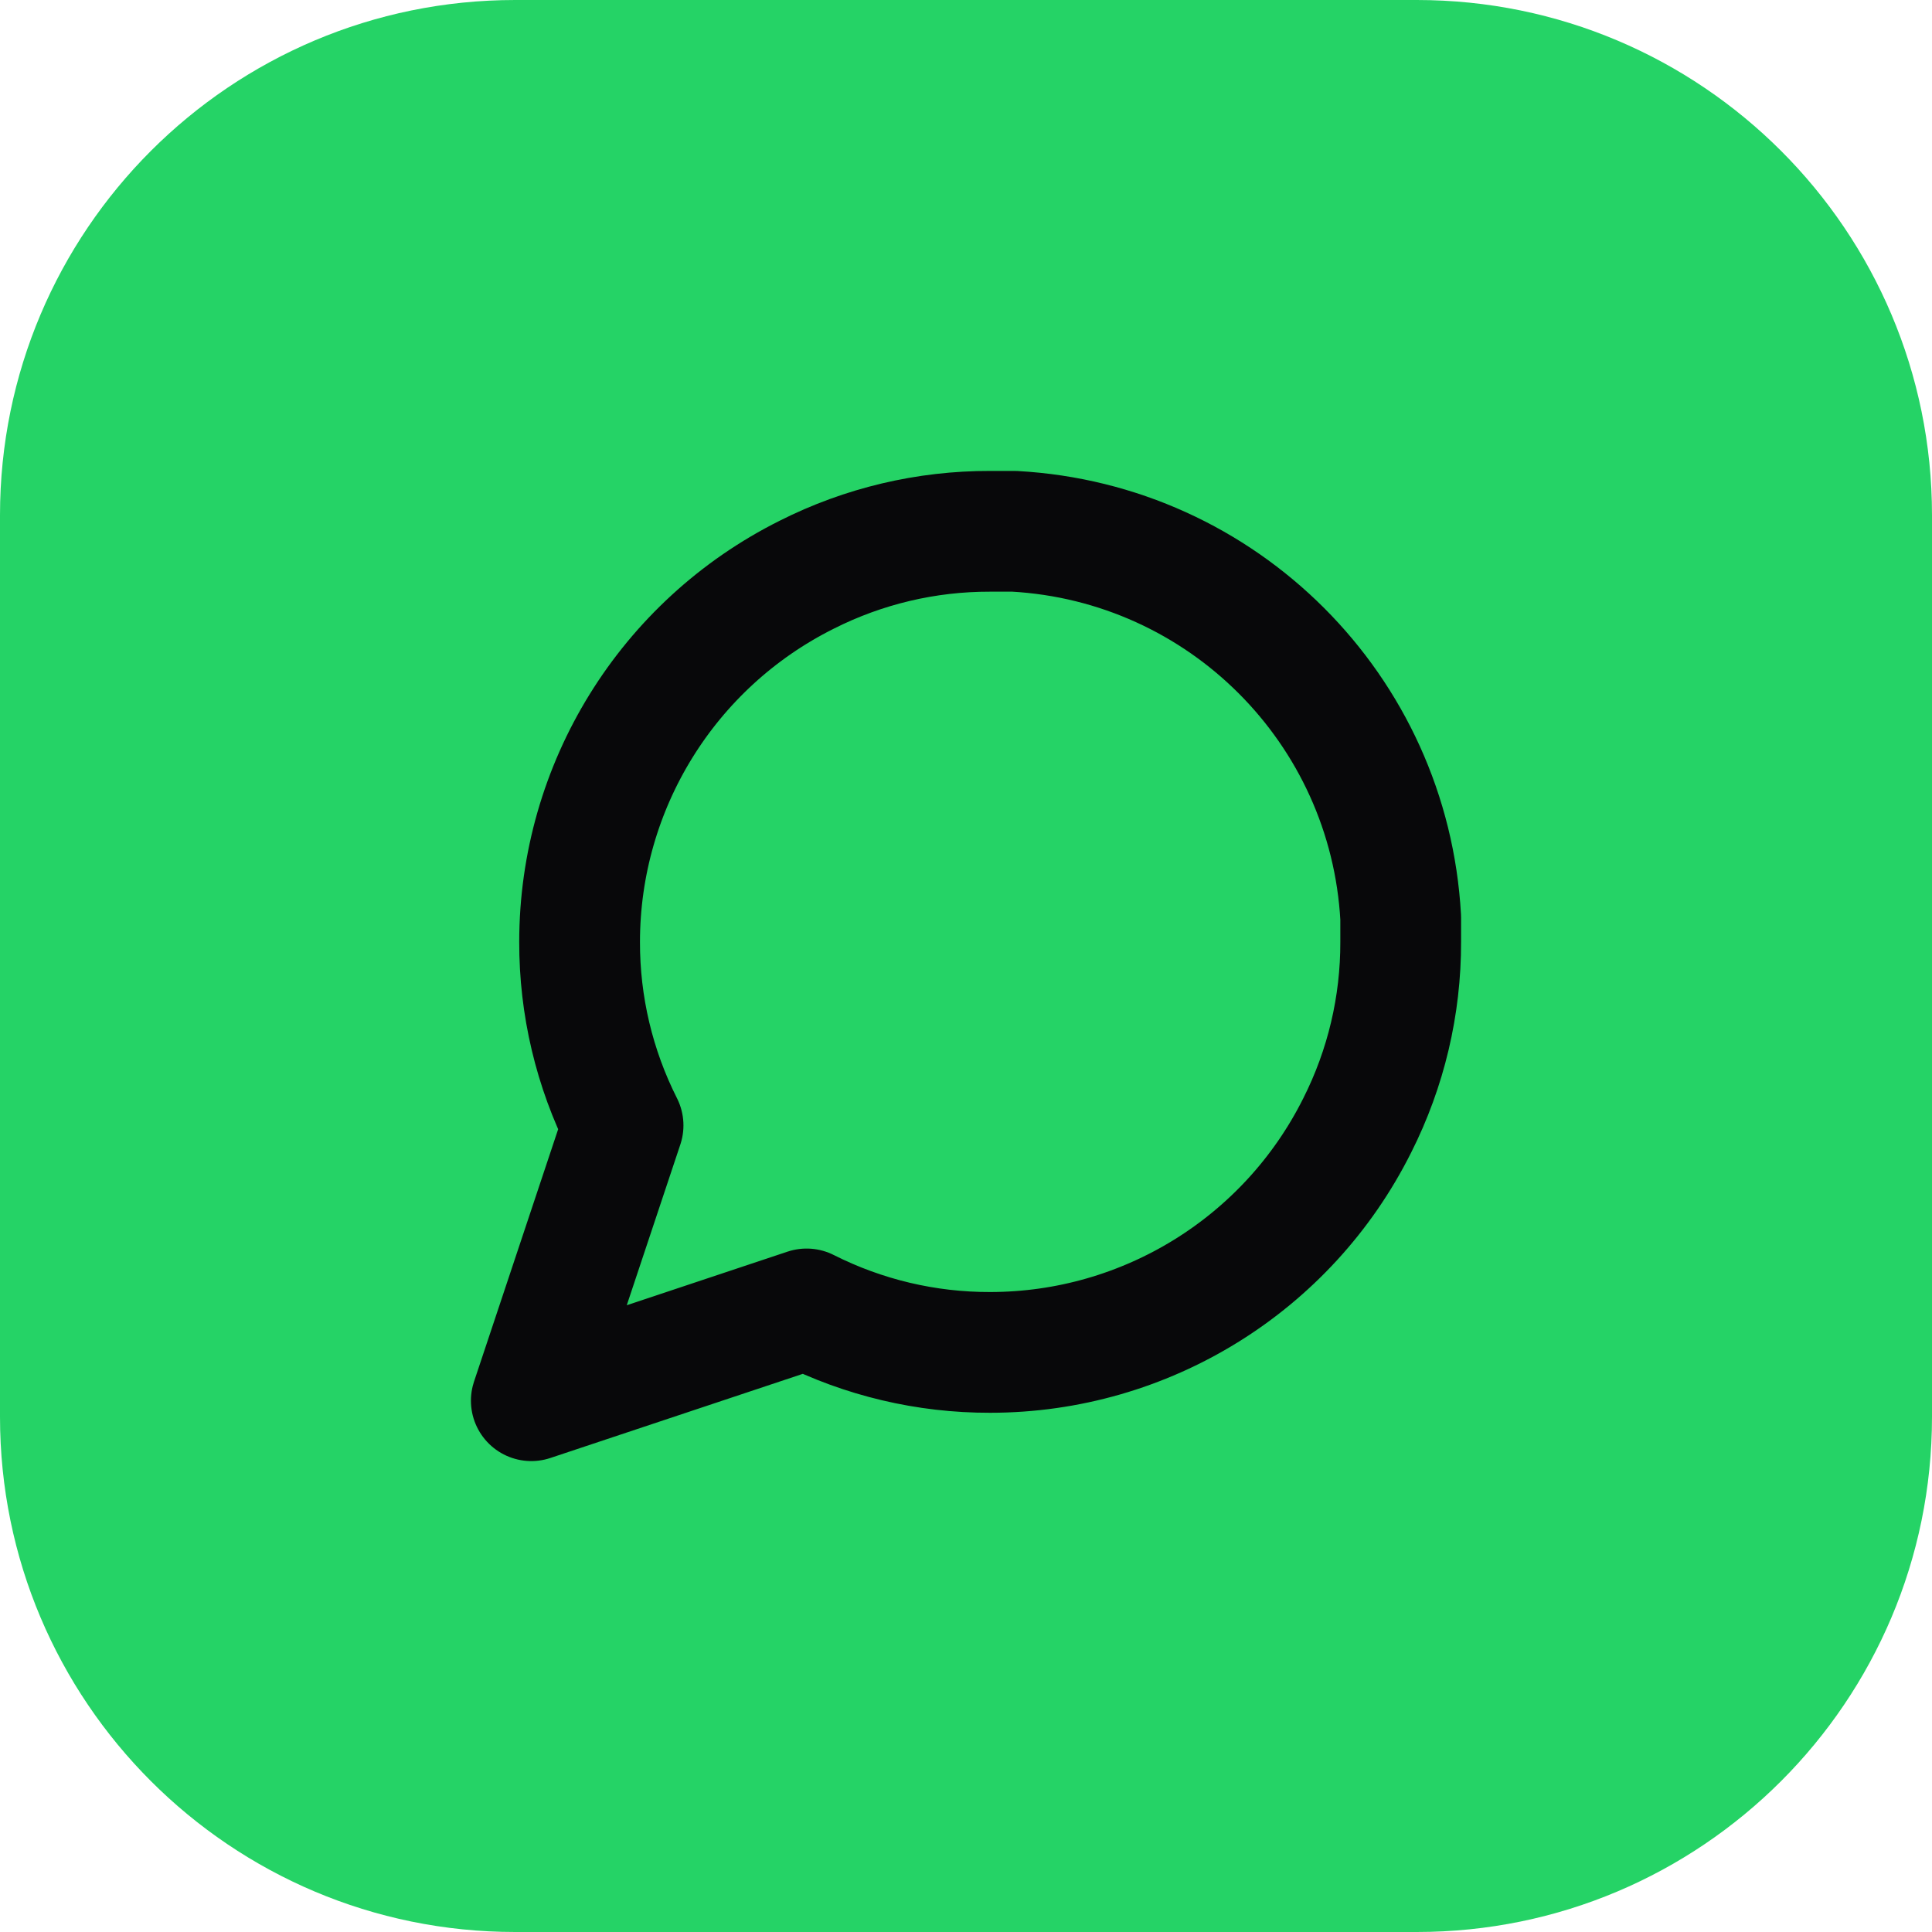
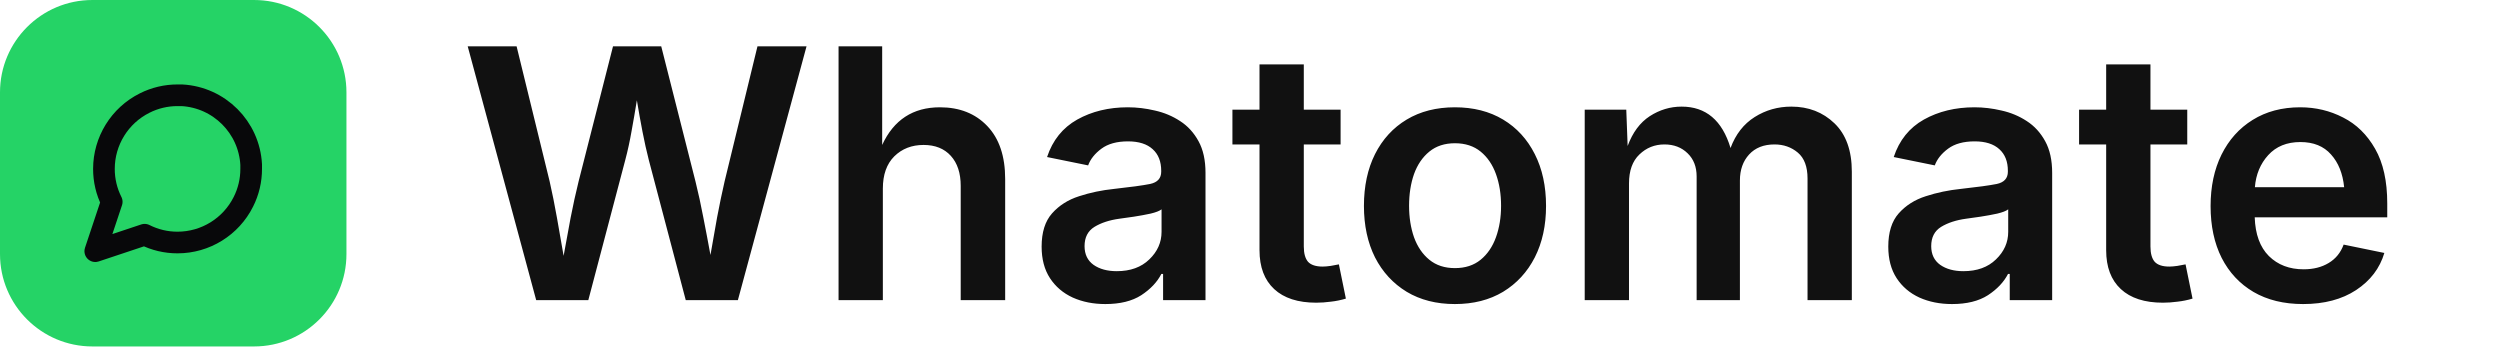
- <svg xmlns="http://www.w3.org/2000/svg" width="30" height="30" viewBox="0 0 30 30" role="img" aria-label="Whatomate">
+ <svg xmlns="http://www.w3.org/2000/svg" width="216.48" height="30" viewBox="0 0 216.483 30" role="img" aria-label="Whatomate">
  <rect width="30" height="30" rx="8" fill="#25D366" />
  <g transform="translate(6 6) scale(0.75)" fill="none" stroke="#08080a" stroke-width="2.5" stroke-linecap="round" stroke-linejoin="round">
    <path d="M21 11.5a8.38 8.38 0 0 1-.9 3.8 8.5 8.5 0 0 1-7.6 4.7 8.38 8.38 0 0 1-3.8-.9L3 21l1.9-5.7a8.38 8.38 0 0 1-.9-3.8 8.5 8.5 0 0 1 4.7-7.6 8.38 8.38 0 0 1 3.8-.9h.5a8.48 8.48 0 0 1 8 8v.5z" />
  </g>
+   <g fill="#111111" transform="translate(39.7624,-34.4324) scale(0.030211)">
+     <path d="M 220.703,2000 24.414,1272.461 H 164.551 l 94.727,387.207 q 11.23,49.316 20.996,104.492 9.766,54.688 19.043,108.887 9.766,-54.199 20.02,-108.887 10.742,-55.176 22.949,-104.492 l 98.633,-387.207 h 138.184 l 98.145,387.207 q 12.207,48.828 22.461,103.027 10.742,54.199 20.508,107.91 9.277,-53.711 19.043,-107.91 10.254,-54.199 21.484,-103.027 l 94.238,-387.207 h 140.625 L 798.828,2000 H 649.414 L 543.457,1598.145 q -9.766,-38.086 -18.066,-81.055 -8.301,-42.969 -16.113,-89.844 -7.324,45.41 -15.137,87.891 -7.324,42.48 -18.066,83.008 L 370.117,2000 Z M 1214.355,1680.176 V 2000 h -126.953 v -727.539 h 125 v 282.715 q 49.805,-107.91 165.527,-107.91 84.473,0 135.742,53.711 51.27,53.711 51.27,151.855 V 2000 H 1437.5 v -327.637 q 0,-54.688 -28.32,-85.938 -28.32,-31.25 -78.125,-31.25 -50.781,0 -83.984,32.715 -32.715,32.715 -32.715,92.285 z m 637.695,331.055 q -51.758,0 -93.262,-18.555 -41.504,-19.043 -65.43,-55.664 -23.926,-36.621 -23.926,-90.332 0,-61.523 29.785,-95.215 30.273,-34.18 77.637,-49.316 47.852,-15.625 100.586,-20.996 71.289,-7.812 103.027,-14.16 31.738,-6.836 31.738,-35.156 v -2.441 q 0,-40.039 -24.414,-62.012 -24.414,-22.461 -70.801,-22.461 -47.852,0 -76.172,20.996 -28.32,20.996 -38.086,47.852 l -117.676,-23.926 q 23.926,-72.266 86.426,-107.422 62.988,-35.156 145.019,-35.156 38.574,0 77.637,9.277 39.551,8.789 72.266,30.273 32.715,20.996 52.734,57.617 20.02,36.133 20.02,90.82 V 2000 h -121.582 v -75.195 h -4.883 q -18.066,35.156 -57.617,61.035 -39.551,25.391 -103.027,25.391 z m 32.715,-94.238 q 58.594,0 93.262,-33.691 35.156,-33.691 35.156,-79.102 v -64.453 q -8.789,6.836 -31.25,12.207 -22.461,4.883 -47.852,8.789 -24.902,3.418 -41.504,5.859 -42.969,5.859 -71.777,23.438 -28.32,17.578 -28.32,55.176 0,35.156 25.879,53.711 25.879,18.066 66.406,18.066 z m 641.602,-462.891 v 99.609 h -105.469 v 292.481 q 0,29.785 12.207,43.945 12.695,13.672 41.992,13.672 8.789,0 22.949,-1.953 14.16,-2.441 23.438,-4.395 l 20.02,98.145 q -20.996,6.348 -42.969,8.789 -21.973,2.93 -41.992,2.93 -78.613,0 -120.606,-39.062 -41.992,-39.062 -41.992,-111.328 v -303.223 h -77.637 v -99.609 h 77.637 v -129.883 h 126.953 v 129.883 z m 327.637,557.129 q -79.59,0 -138.184,-35.156 -58.594,-35.645 -90.82,-98.633 -31.738,-63.477 -31.738,-147.461 0,-84.961 31.738,-148.438 32.227,-63.965 90.82,-99.121 58.594,-35.156 138.184,-35.156 79.59,0 138.184,35.156 58.594,35.156 90.82,99.121 32.227,63.477 32.227,148.438 0,83.984 -32.227,147.461 -32.227,62.988 -90.82,98.633 -58.594,35.156 -138.184,35.156 z m 0,-103.027 q 44.434,0 73.731,-23.926 29.297,-23.926 43.945,-64.453 14.648,-40.527 14.648,-90.332 0,-50.293 -14.648,-90.82 -14.648,-40.527 -43.945,-64.453 -29.297,-23.926 -73.731,-23.926 -43.945,0 -73.242,23.926 -29.297,23.926 -43.945,64.453 -14.16,40.527 -14.16,90.82 0,49.805 14.16,90.332 14.648,40.527 43.945,64.453 29.297,23.926 73.242,23.926 z M 3226.074,2000 v -545.898 h 119.141 l 3.906,104.004 q 21.484,-58.105 63.477,-85.449 42.48,-27.344 91.309,-27.344 104.492,0 140.137,118.652 21.973,-59.082 69.336,-88.867 47.363,-29.785 104.981,-29.785 73.73,0 123.535,47.852 49.805,47.852 49.805,138.672 V 2000 h -126.953 v -348.633 q 0,-50.781 -27.832,-74.219 -27.832,-23.438 -66.895,-23.438 -46.387,0 -72.754,28.809 -26.367,28.809 -26.367,74.707 V 2000 H 3546.875 v -354.492 q 0,-41.504 -25.879,-66.406 -25.879,-25.391 -66.406,-25.391 -41.992,0 -71.777,28.809 -29.785,28.32 -29.785,83.008 V 2000 Z m 1052.734,11.23 q -51.758,0 -93.262,-18.555 -41.504,-19.043 -65.43,-55.664 -23.926,-36.621 -23.926,-90.332 0,-61.523 29.785,-95.215 30.273,-34.18 77.637,-49.316 47.852,-15.625 100.586,-20.996 71.289,-7.812 103.027,-14.16 31.738,-6.836 31.738,-35.156 v -2.441 q 0,-40.039 -24.414,-62.012 -24.414,-22.461 -70.801,-22.461 -47.852,0 -76.172,20.996 -28.32,20.996 -38.086,47.852 l -117.676,-23.926 q 23.926,-72.266 86.426,-107.422 62.988,-35.156 145.019,-35.156 38.574,0 77.637,9.277 39.551,8.789 72.266,30.273 32.715,20.996 52.734,57.617 20.02,36.133 20.02,90.82 V 2000 h -121.582 v -75.195 h -4.883 q -18.066,35.156 -57.617,61.035 -39.551,25.391 -103.027,25.391 z m 32.715,-94.238 q 58.594,0 93.262,-33.691 35.156,-33.691 35.156,-79.102 v -64.453 q -8.789,6.836 -31.25,12.207 -22.461,4.883 -47.852,8.789 -24.902,3.418 -41.504,5.859 -42.969,5.859 -71.777,23.438 -28.32,17.578 -28.32,55.176 0,35.156 25.879,53.711 25.879,18.066 66.406,18.066 z m 641.602,-462.891 v 99.609 h -105.469 v 292.481 q 0,29.785 12.207,43.945 12.695,13.672 41.992,13.672 8.789,0 22.949,-1.953 14.16,-2.441 23.438,-4.395 l 20.02,98.145 q -20.996,6.348 -42.969,8.789 -21.973,2.93 -41.992,2.93 -78.613,0 -120.606,-39.062 -41.992,-39.062 -41.992,-111.328 v -303.223 h -77.637 v -99.609 h 77.637 v -129.883 h 126.953 v 129.883 z m 332.031,557.129 q -82.519,0 -142.09,-34.668 -59.082,-34.668 -91.309,-97.656 -31.738,-62.988 -31.738,-148.438 0,-83.984 31.25,-147.461 31.738,-63.965 89.356,-99.609 58.105,-36.133 136.231,-36.133 66.406,0 123.047,29.297 57.129,28.809 91.797,89.844 34.668,60.547 34.668,156.25 v 40.039 h -379.883 q 2.441,72.754 40.527,110.84 38.574,38.086 99.609,38.086 41.992,0 71.777,-18.066 30.273,-18.066 42.969,-52.734 l 116.699,23.926 q -19.531,65.918 -81.055,106.445 -61.035,40.039 -151.856,40.039 z m -138.184,-334.961 h 255.859 q -5.859,-58.594 -37.598,-93.75 -31.25,-35.645 -87.891,-35.645 -58.105,0 -92.285,37.598 -33.691,37.109 -38.086,91.797 z" />
+   </g>
</svg>
